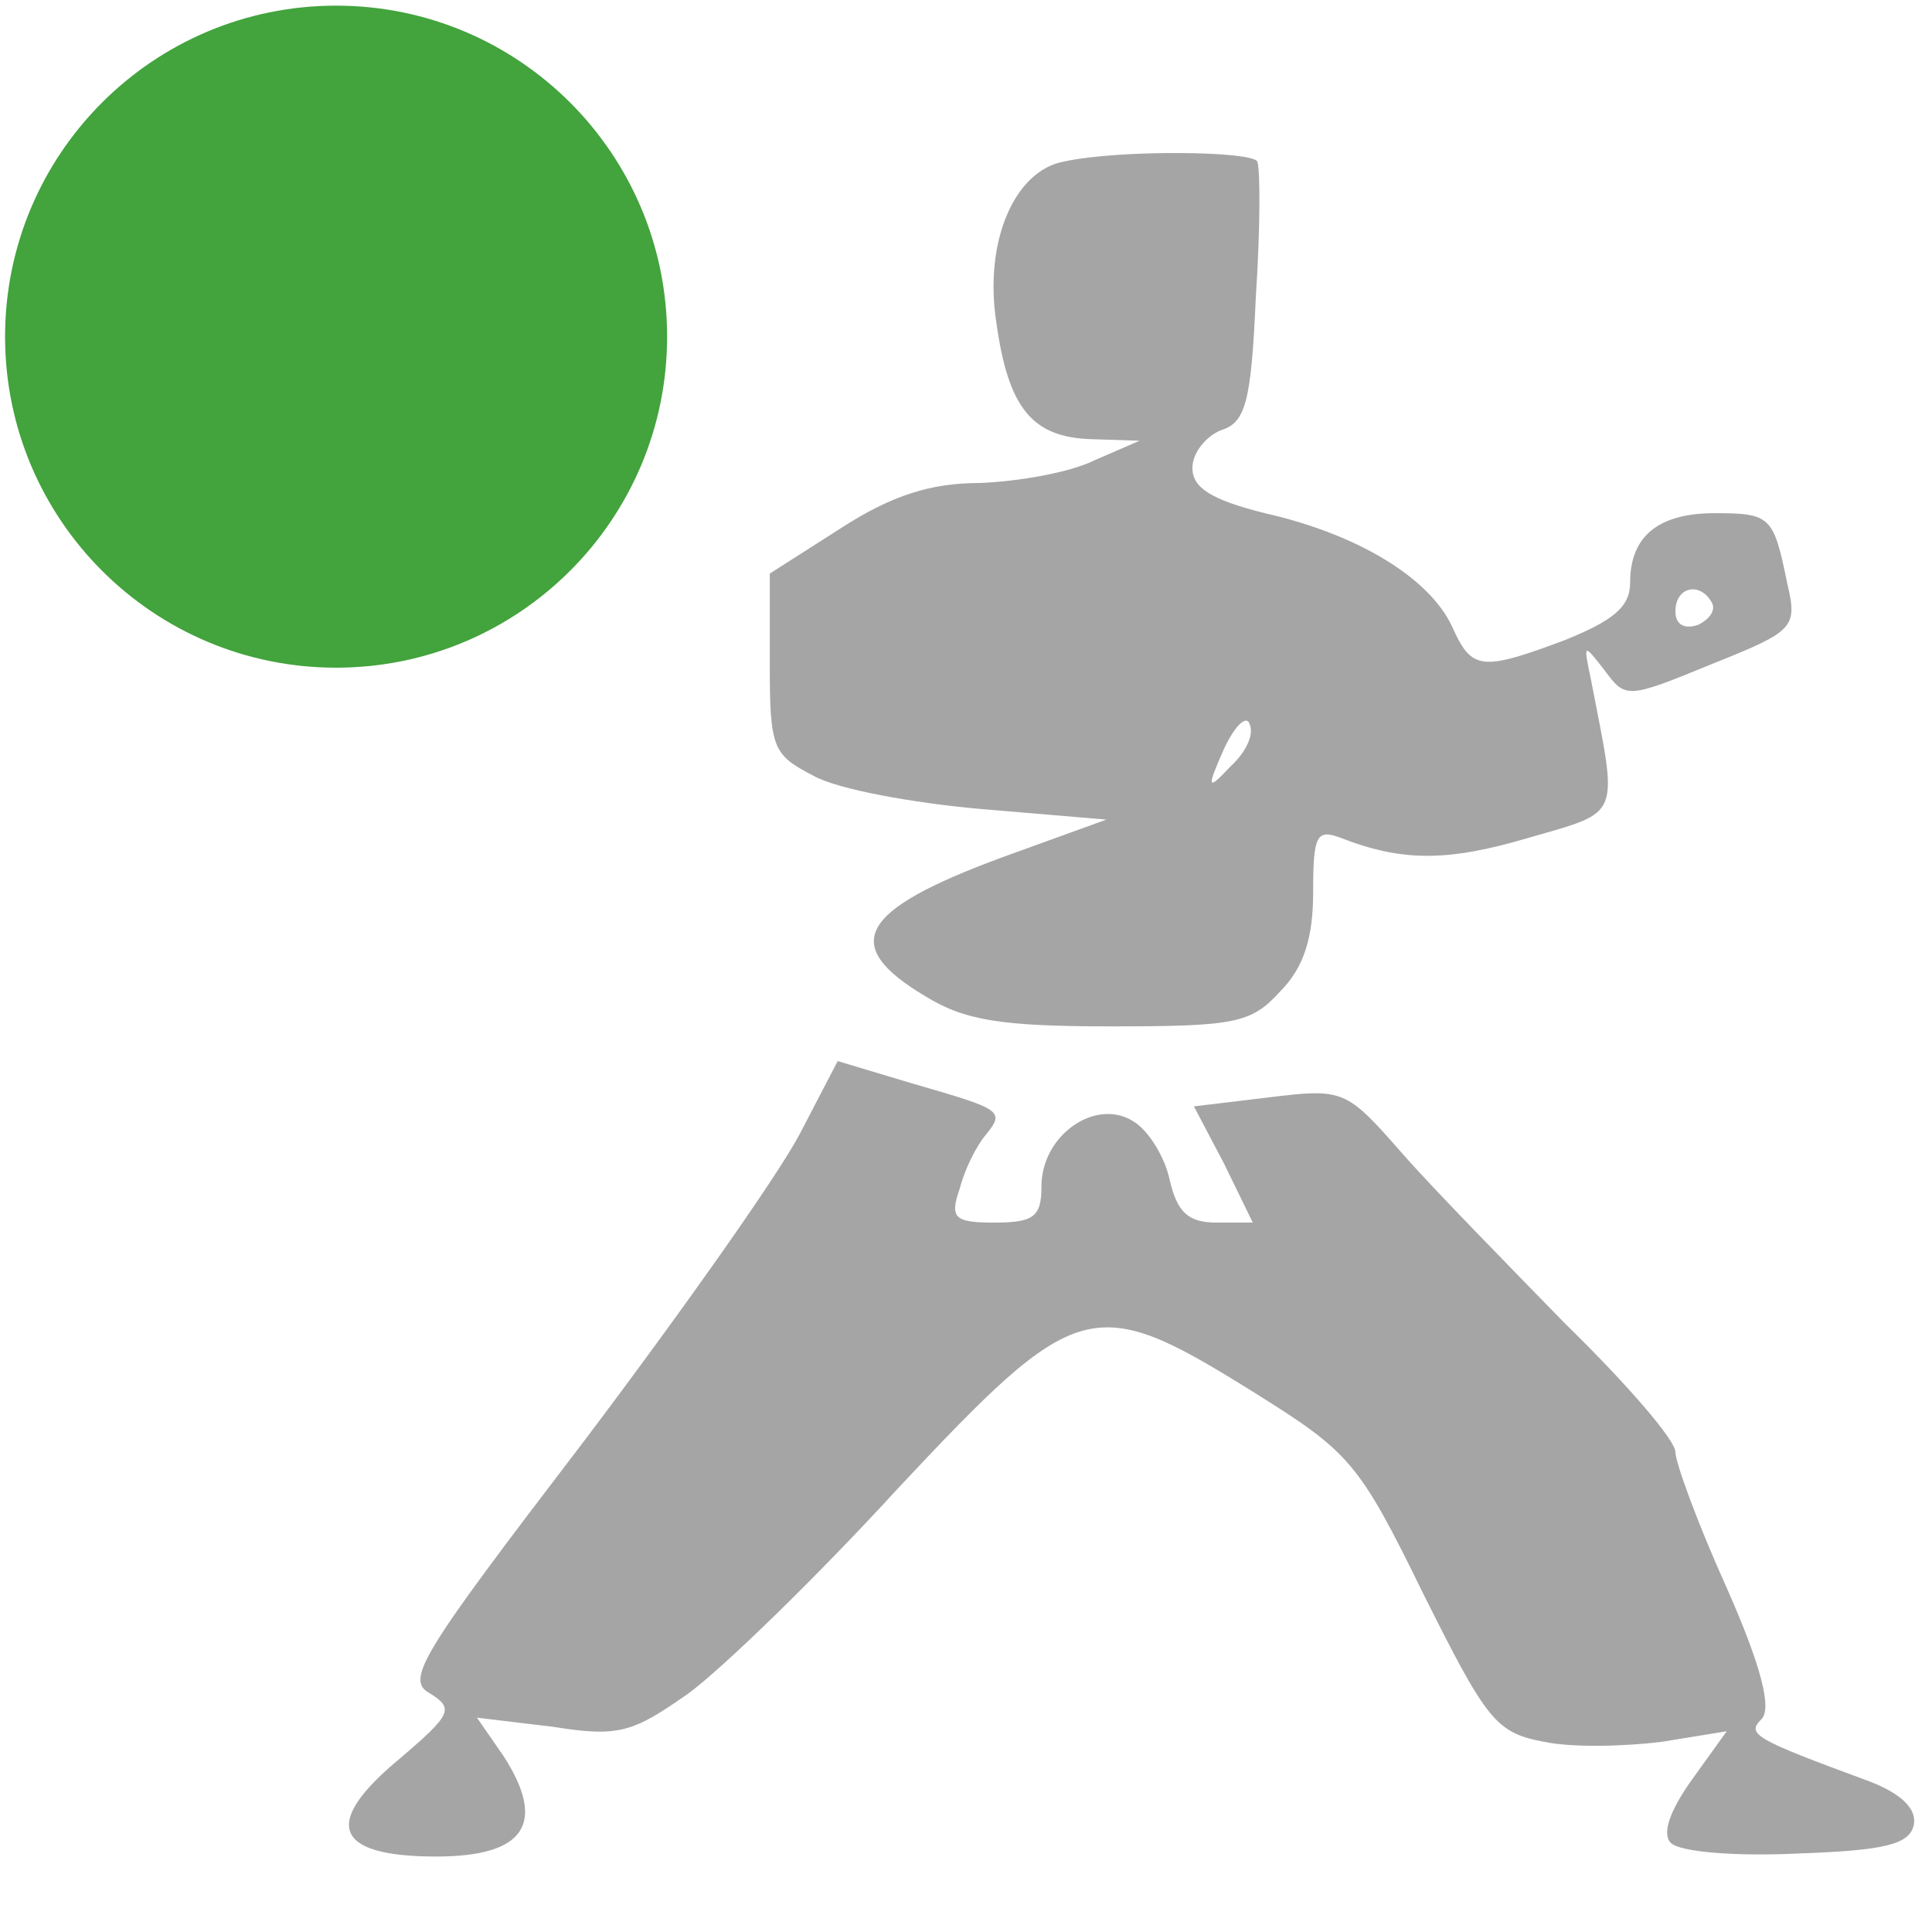
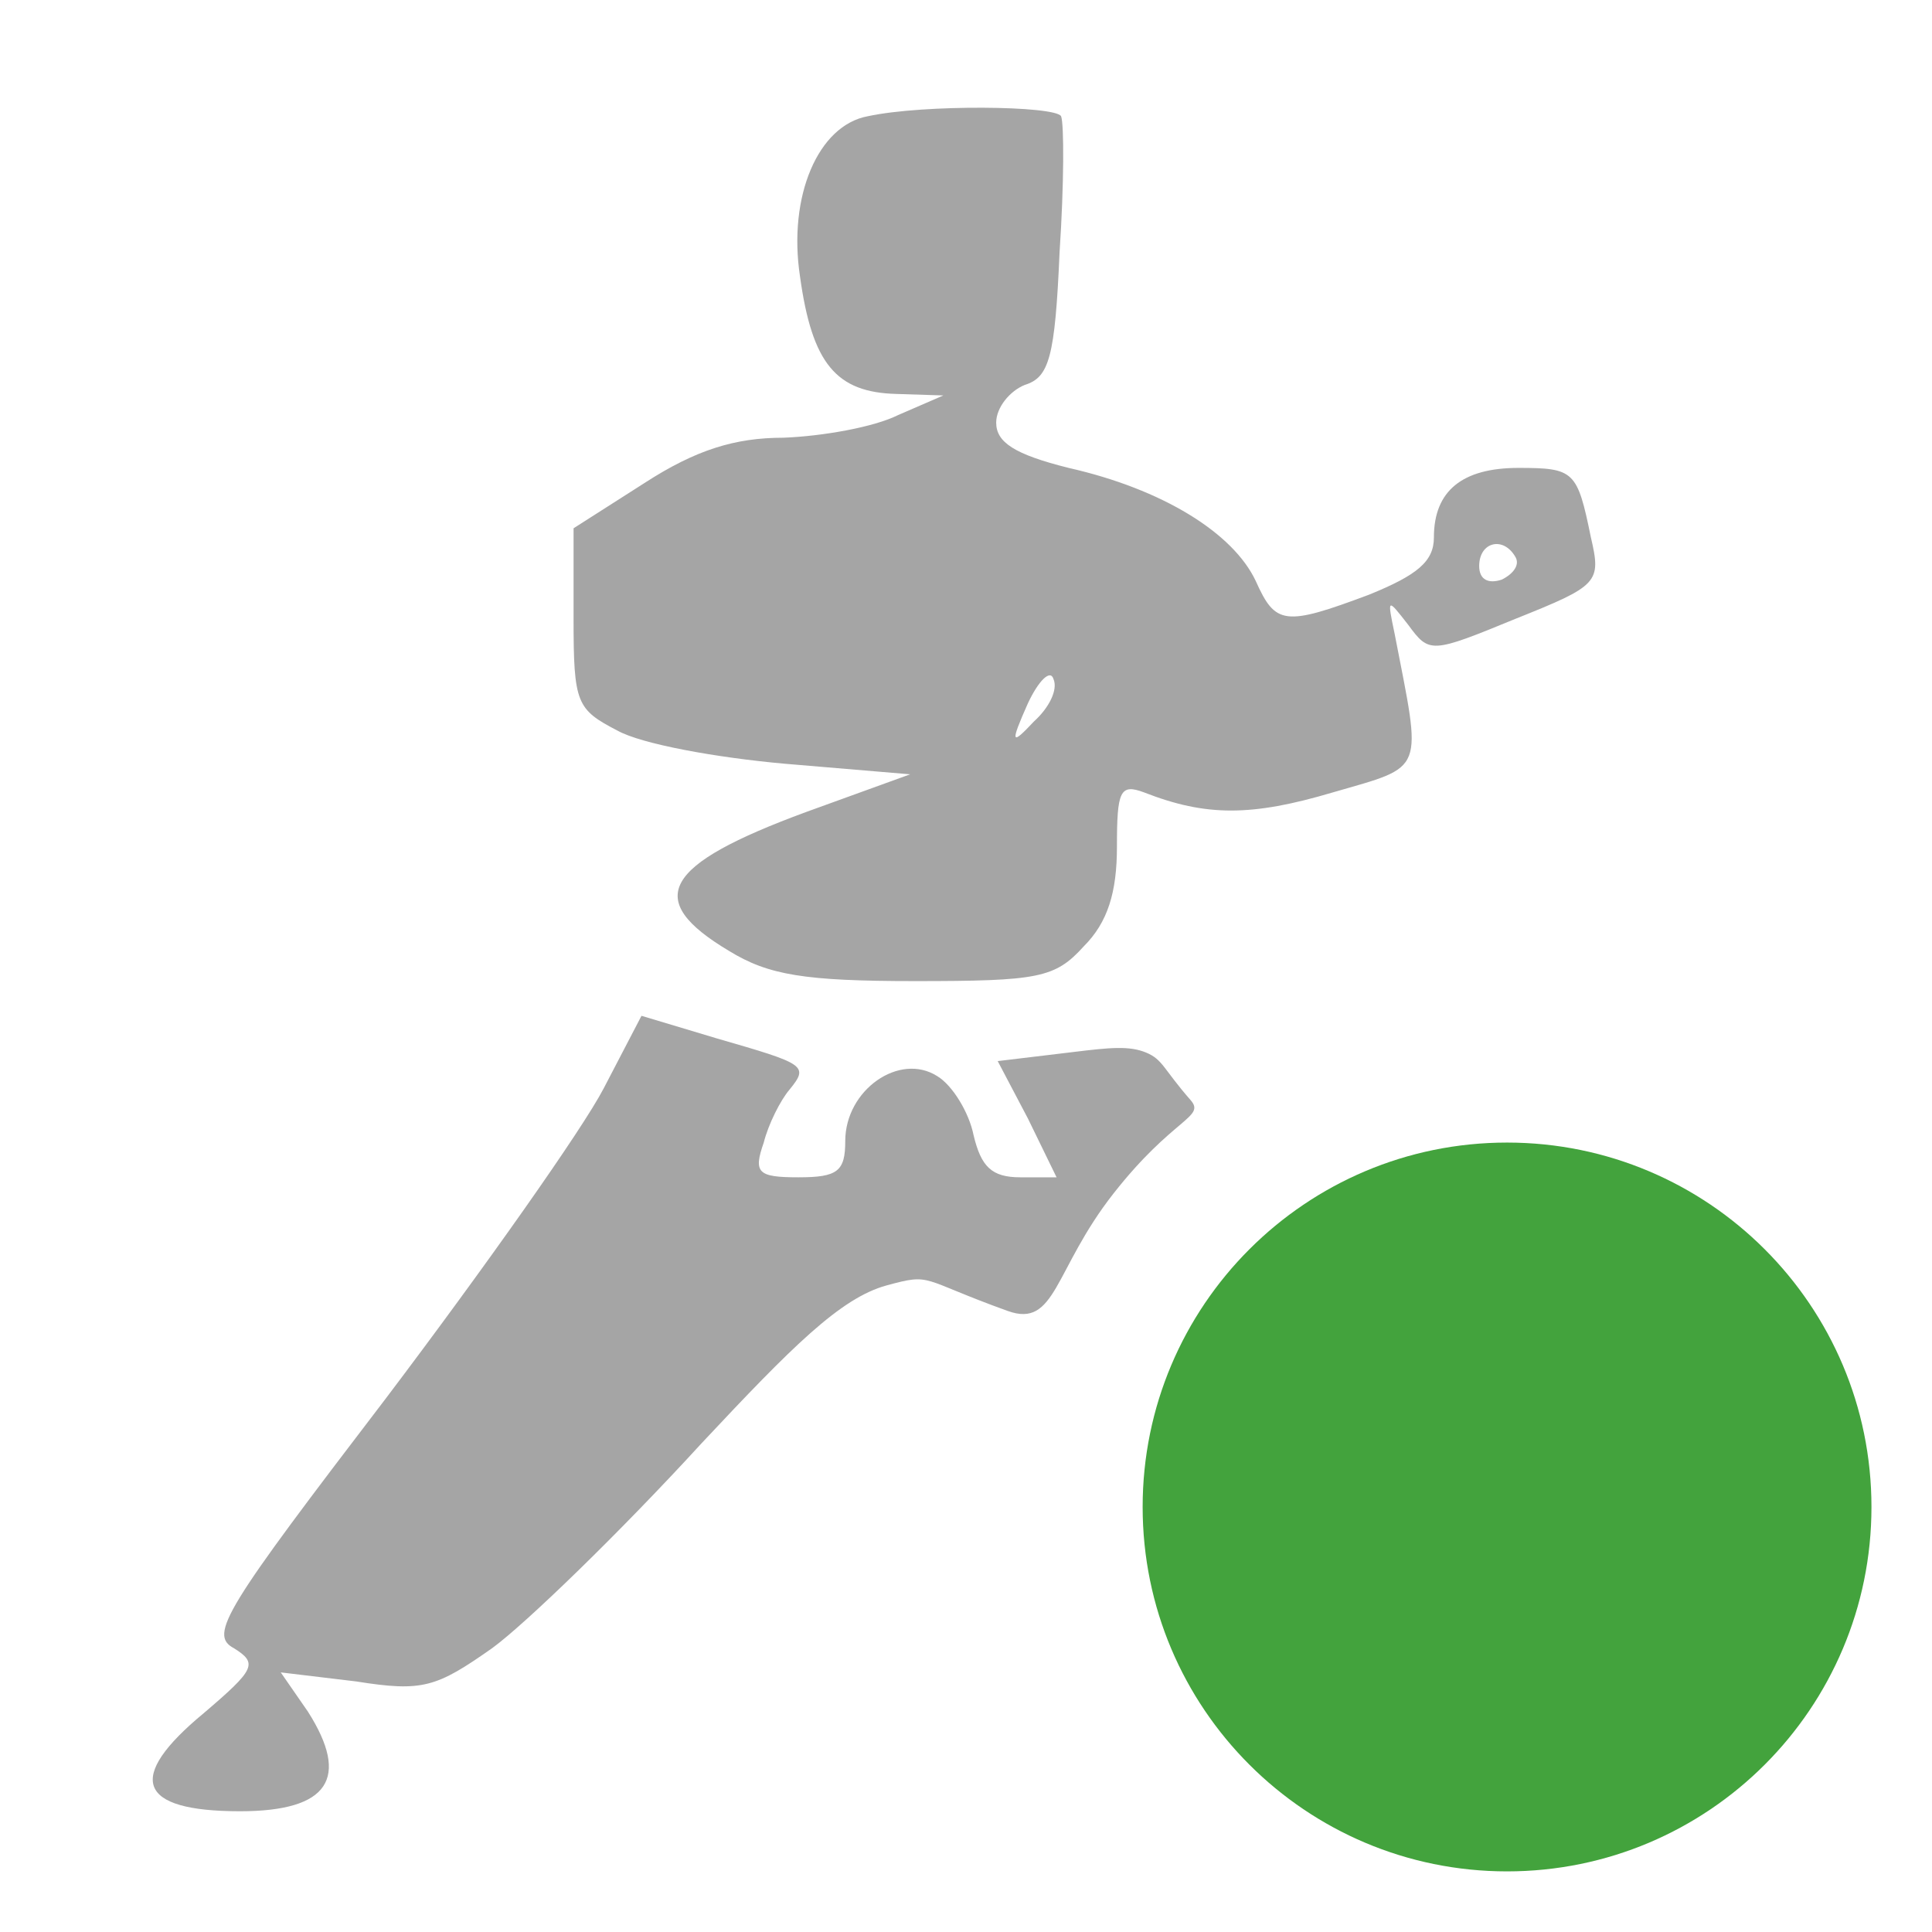
<svg xmlns="http://www.w3.org/2000/svg" version="1.0" width="28" height="28" viewBox="0 0 128 128" preserveAspectRatio="xMidYMid meet">
-   <g transform="matrix(0.1, 0, 0, -0.1, 12, 128)" fill="#A5A5A5" stroke="none">
-     <path d="M585 1173 c-33 -6 -53 -53 -45 -106 8 -58 24 -77 64 -78 l31 -1 -30 -13 c-16 -8 -50 -14 -76 -15 -32 0 -58 -8 -92 -30 l-47 -30 0 -60 c0 -56 2 -60 29 -74 16 -9 66 -18 111 -22 l83 -7 -69 -25 c-95 -35 -108 -58 -51 -92 26 -16 50 -20 123 -20 82 0 93 2 112 23 16 16 22 36 22 66 0 37 2 42 18 36 41 -16 71 -16 125 0 62 18 59 12 41 105 -5 24 -5 24 9 6 14 -19 15 -19 71 4 55 22 57 24 50 54 -9 44 -11 46 -48 46 -37 0 -56 -15 -56 -46 0 -16 -11 -25 -43 -38 -56 -21 -62 -20 -75 9 -15 32 -62 61 -124 75 -36 9 -48 17 -48 30 0 10 9 21 19 25 16 5 20 18 23 88 3 45 3 85 1 90 -4 7 -91 8 -128 0z m429 -292 c3 -5 -1 -11 -9 -15 -9 -3 -15 0 -15 9 0 16 16 20 24 6z m-319 -109 c-15 -16 -16 -15 -4 12 7 15 15 23 17 16 3 -7 -3 -19 -13 -28z" />
-     <path d="M410 529 c-14 -27 -79 -119 -144 -205 -107 -140 -118 -157 -101 -166 16 -10 14 -14 -20 -43 -52 -43 -44 -65 24 -65 59 0 73 22 45 66 l-18 26 50 -6 c44 -7 53 -4 90 22 22 16 85 77 139 136 119 127 129 130 235 64 64 -40 70 -46 113 -134 42 -84 48 -92 80 -98 19 -4 54 -3 78 0 l43 7 -23 -32 c-15 -21 -20 -36 -14 -42 6 -6 43 -9 84 -7 58 2 74 6 77 19 2 11 -9 21 -30 29 -76 28 -81 31 -71 41 7 7 0 35 -23 87 -19 42 -34 83 -34 90 0 8 -33 46 -73 85 -39 40 -89 91 -109 114 -36 41 -38 42 -87 36 l-50 -6 20 -38 19 -39 -24 0 c-19 0 -26 7 -31 28 -3 15 -14 33 -24 39 -25 16 -61 -9 -61 -43 0 -20 -5 -24 -31 -24 -27 0 -30 3 -23 23 3 12 11 28 17 35 13 16 11 17 -48 34 l-50 15 -25 -48z" />
+   <g transform="matrix(0.1, 0, 0, -0.1, -1, 125)" fill="#A5A5A5" stroke="none">
+     <path d="M 585 1173 C 552 1167 532 1120 540 1067 C 548 1009 564 990 604 989 L 635 988 L 605 975 C 589 967 555 961 529 960 C 497 960 471 952 437 930 L 390 900 L 390 840 C 390 784 392 780 419 766 C 435 757 485 748 530 744 L 613 737 L 544 712 C 449 677 436 654 493 620 C 519 604 543 600 616 600 C 698 600 709 602 728 623 C 744 639 750 659 750 689 C 750 726 752 731 768 725 C 809 709 839 709 893 725 C 955 743 952 737 934 830 C 929 854 929 854 943 836 C 957 817 958 817 1014 840 C 1069 862 1071 864 1064 894 C 1055 938 1053 940 1016 940 C 979 940 960 925 960 894 C 960 878 949 869 917 856 C 861 835 855 836 842 865 C 827 897 780 926 718 940 C 682 949 670 957 670 970 C 670 980 679 991 689 995 C 705 1000 709 1013 712 1083 C 715 1128 715 1168 713 1173 C 709 1180 622 1181 585 1173 Z M 1014 881 C 1017 876 1013 870 1005 866 C 996 863 990 866 990 875 C 990 891 1006 895 1014 881 Z M 695 772 C 680 756 679 757 691 784 C 698 799 706 807 708 800 C 711 793 705 781 695 772 Z" />
+     <path d="M 410 529 C 403 515.5 383.25 485.75 357.125 448.625 C 331 411.5 298.5 367 266 324 C 212.5 254 183 214.75 169 191.875 C 155 169 156.5 162.5 165 158 C 173 153 176.5 149.5 173.75 143.625 C 171 137.75 162 129.5 145 115 C 119 93.5 108 77.25 112 66.375 C 116 55.5 135 50 169 50 C 198.5 50 216.75 55.5 224.125 66.5 C 231.5 77.5 228 94 214 116 L 205 129 L 196 142 L 221 139 L 246 136 C 268 132.5 281.25 131.5 293.625 134.625 C 306 137.75 317.5 145 336 158 C 347 166 368.25 185.25 393.5 209.875 C 418.75 234.5 448 264.5 475 294 C 534.5 357.5 566.75 390 597.375 398.375 C 628 406.75 618.953 402.535 677.713 381.433 C 709.713 369.941 708.091 408.815 747.733 459.291 C 787.375 509.767 808.831 509.621 798.831 521.121 C 780.831 541.621 780.5 548 769.375 552.625 C 758.25 557.25 745.5 556 721 553 L 696 550 L 671 547 L 681 528 L 691 509 L 700.5 489.5 L 710 470 L 698 470 L 686 470 C 676.5 470 670 471.75 665.25 476.125 C 660.5 480.5 657.5 487.5 655 498 C 653.5 505.5 650 513.75 645.625 520.875 C 641.25 528 636 534 631 537 C 618.5 545 603.25 542.75 591.125 534.25 C 579 525.75 570 511 570 494 C 570 484 568.75 478 564.25 474.5 C 559.75 471 552 470 539 470 C 525.5 470 518 470.75 514.75 474 C 511.5 477.25 512.5 483 516 493 C 517.5 499 520.25 506 523.375 512.375 C 526.5 518.75 530 524.5 533 528 C 539.5 536 542.25 540.25 536 544.625 C 529.75 549 514.5 553.5 485 562 L 460 569.5 L 435 577 L 422.5 553 L 410 529 Z" />
  </g>
-   <circle style="fill: rgb(67, 163, 61);" cx="22.267" cy="22.305" r="21.931" />
+   <circle style="fill: rgb(67, 163, 61);" cx="99.846" cy="99.841" r="24.143" />
</svg>
